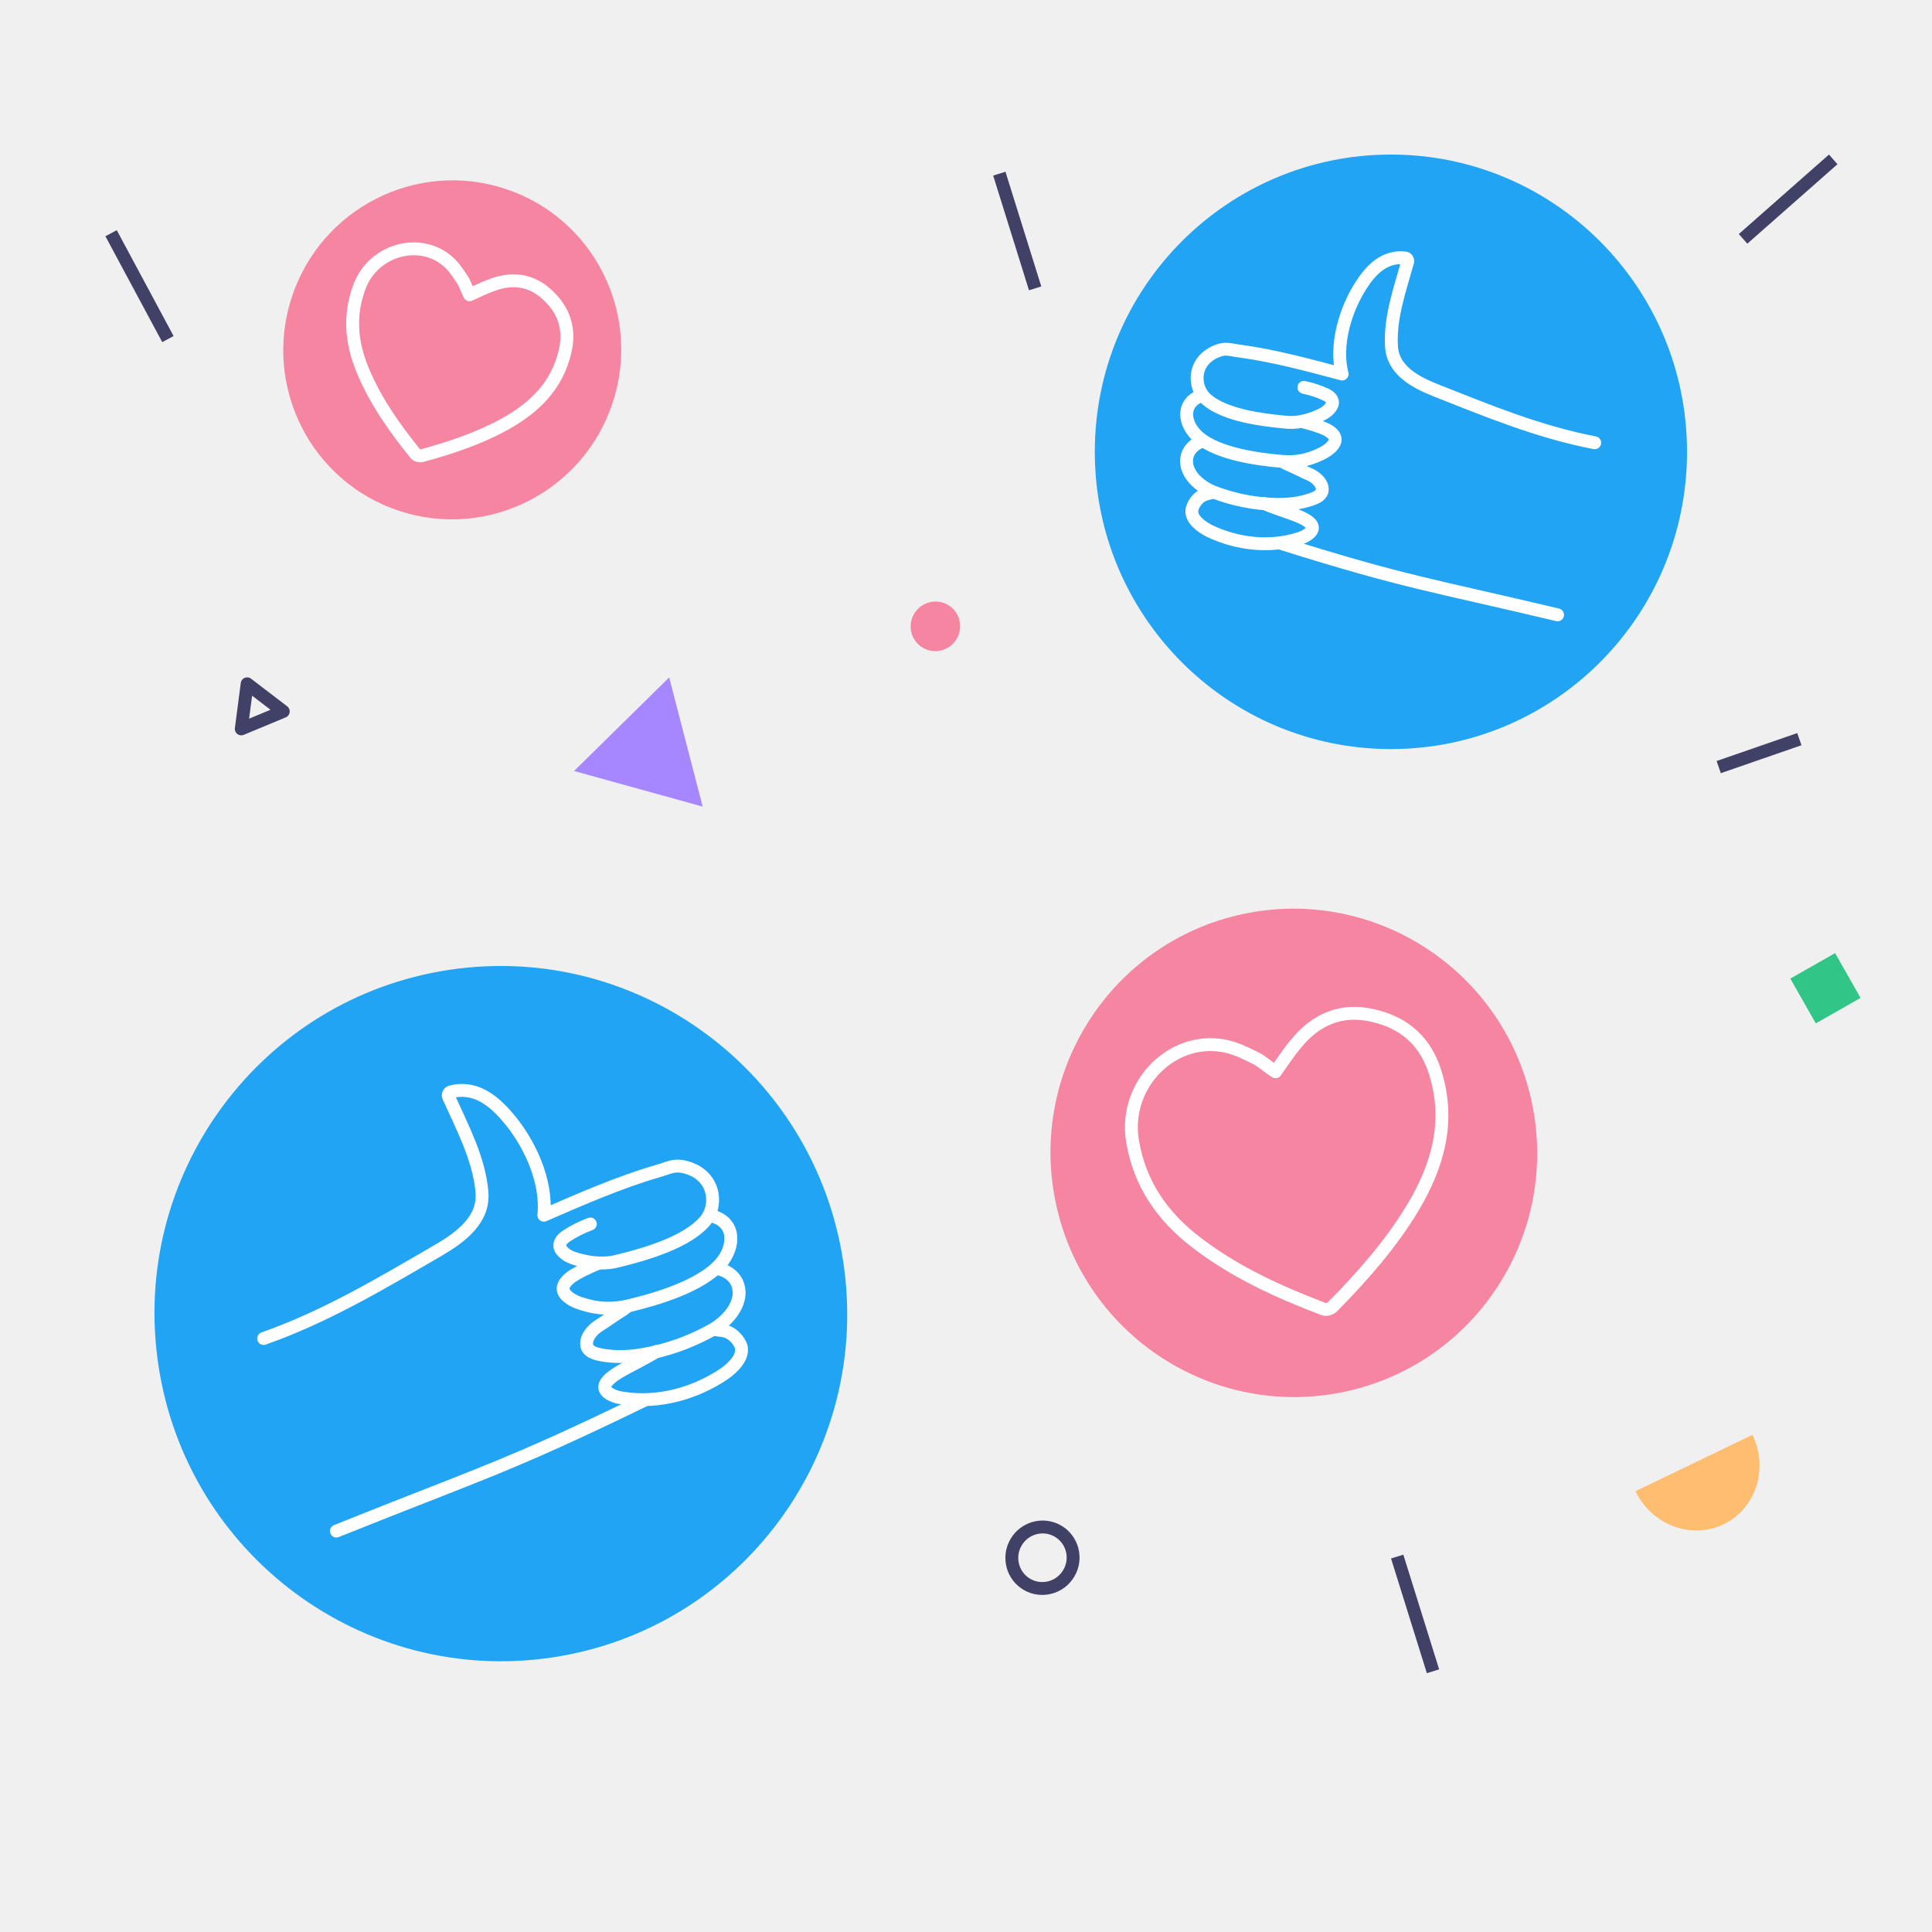
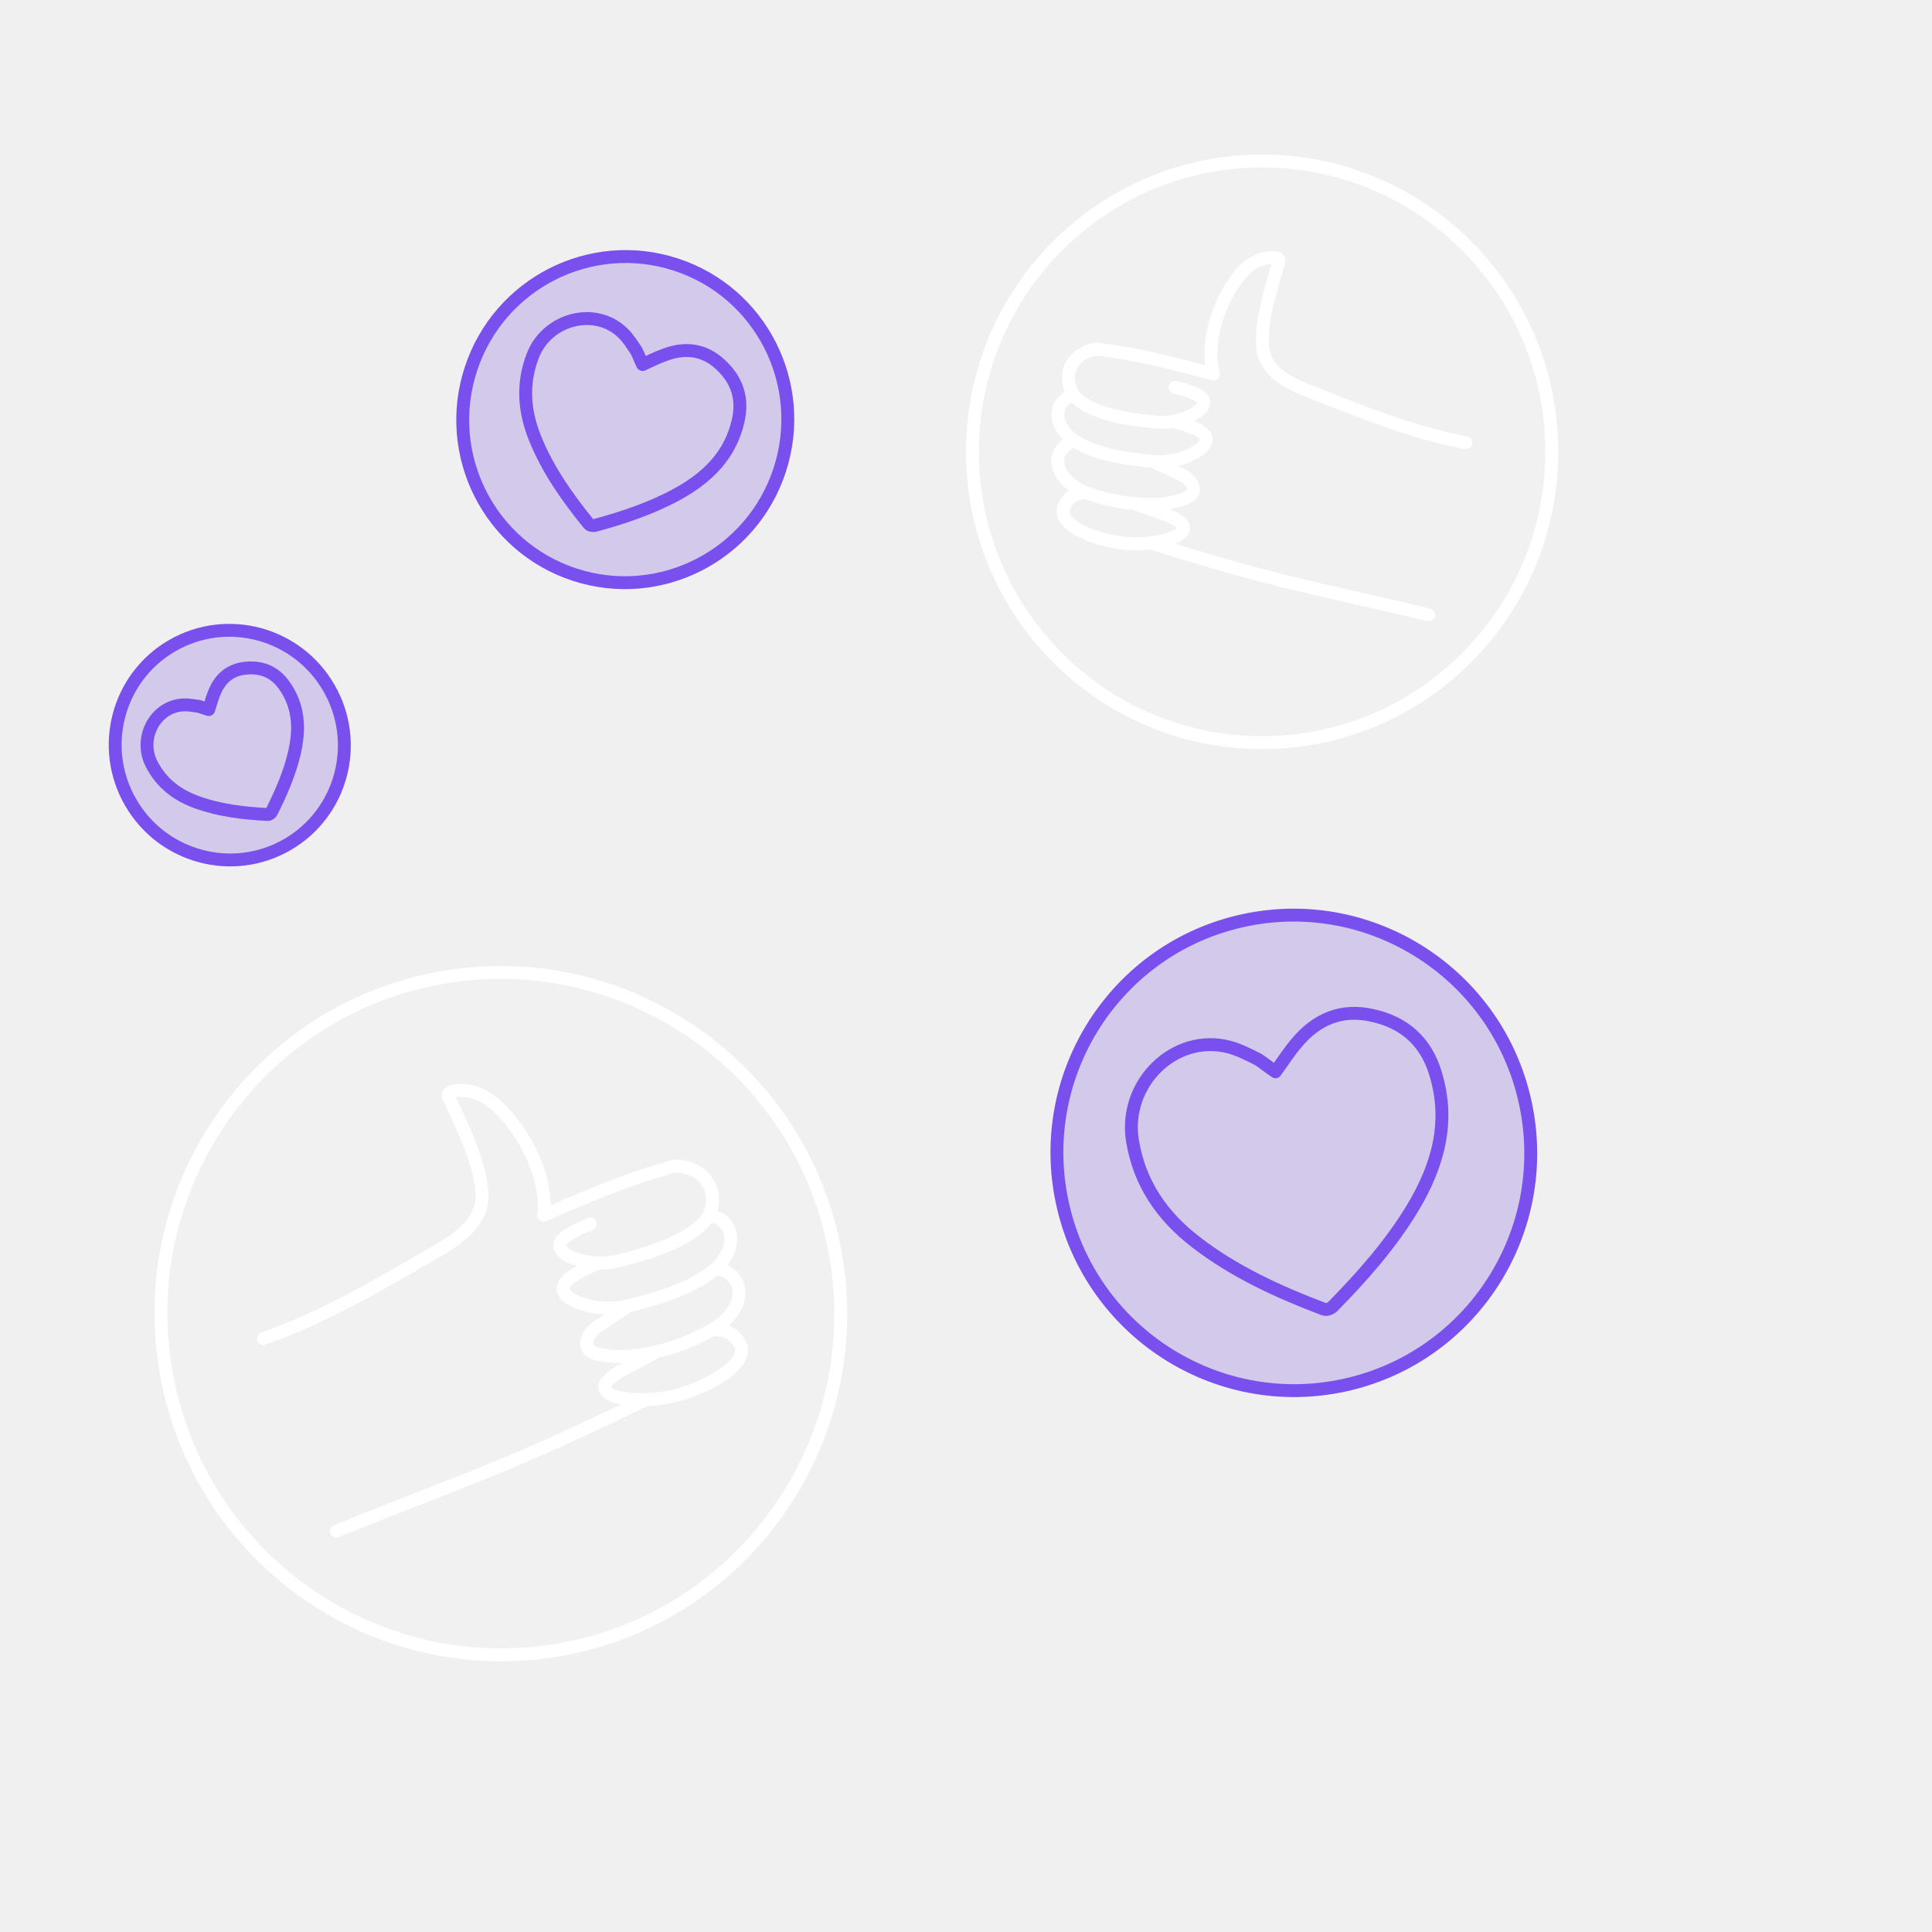
<svg xmlns="http://www.w3.org/2000/svg" width="150" height="150" viewBox="0 0 150 150" fill="none">
-   <path d="M133.813 118.347C131.305 119.556 128.244 118.404 126.977 115.775L136.062 111.398C137.328 114.027 136.322 117.138 133.813 118.347Z" fill="#FFBD70" />
-   <path d="M82.993 122.13C82.332 123.276 80.874 123.668 79.74 123.014C78.607 122.359 78.218 120.901 78.88 119.755C79.541 118.608 80.999 118.216 82.132 118.871C83.266 119.525 83.655 120.983 82.993 122.13Z" stroke="#414168" />
-   <path d="M71.66 50.298C72.576 50.827 73.751 50.509 74.284 49.587C74.816 48.664 74.504 47.488 73.588 46.958C72.671 46.429 71.496 46.748 70.964 47.67C70.431 48.592 70.743 49.769 71.66 50.298Z" fill="#F685A1" />
-   <line x1="139.701" y1="57.388" x2="133.44" y2="59.557" stroke="#414168" />
-   <line x1="142.331" y1="12.375" x2="135.331" y2="18.545" stroke="#414168" />
-   <line x1="77.587" y1="13.483" x2="80.368" y2="22.389" stroke="#414168" />
-   <line x1="8.624" y1="18.106" x2="13.037" y2="26.327" stroke="#414168" />
-   <line x1="108.477" y1="120.851" x2="111.258" y2="129.757" stroke="#414168" />
-   <path d="M51.955 52.595L54.555 62.624L44.569 59.861L51.955 52.595Z" fill="#A787FF" />
-   <path d="M18.733 56.591L19.189 53.09L21.993 55.235L18.733 56.591Z" stroke="#414168" stroke-linecap="round" stroke-linejoin="round" />
-   <rect x="139" y="75.978" width="4" height="4" transform="rotate(-29.6402 139 75.9783)" fill="#31C587" />
-   <path d="M42.887 128.681C57.572 126.48 67.685 112.745 65.475 98.004C63.265 83.262 49.569 73.097 34.884 75.298C20.199 77.5 10.086 91.235 12.296 105.976C14.507 120.717 28.203 130.883 42.887 128.681Z" fill="#20A4F3" />
-   <path d="M55.24 94.403C57.111 94.856 57.105 96.764 55.942 98.112C54.402 99.86 50.995 100.859 48.784 101.387C47.607 101.661 46.482 101.634 45.307 101.272C44.85 101.145 44.33 100.929 43.987 100.589C43.87 100.46 43.754 100.331 43.725 100.14C43.667 99.757 44.006 99.413 44.31 99.171C44.927 98.737 45.797 98.362 46.483 98.063" stroke="white" stroke-miterlimit="10" stroke-linecap="round" stroke-linejoin="round" />
-   <path d="M45.833 95.03C45.188 95.274 44.597 95.558 44.02 95.938C43.708 96.132 43.411 96.421 43.468 96.803C43.489 96.947 43.606 97.076 43.723 97.205C44.066 97.545 44.476 97.679 44.934 97.806C45.999 98.087 47.035 98.176 48.11 97.868C50.13 97.37 53.306 96.453 54.718 94.823C55.799 93.585 55.536 91.179 53.16 90.606C52.3 90.393 51.907 90.696 51.064 90.92C48.031 91.815 45.151 93.079 42.223 94.349C42.503 91.666 41.069 88.604 39.31 86.618C38.781 86.012 38.156 85.421 37.417 85.043C36.678 84.665 35.833 84.547 35.037 84.764C34.941 84.778 34.853 84.84 34.82 84.943C34.787 85.046 34.801 85.142 34.863 85.23C35.889 87.522 37.174 89.921 37.411 92.478C37.646 94.693 35.755 96.052 34.099 97.034C29.661 99.607 25.326 102.213 20.466 103.92" stroke="white" stroke-miterlimit="10" stroke-linecap="round" stroke-linejoin="round" />
-   <path d="M49.982 108.739C39.22 113.972 37.192 114.422 26.117 118.871" stroke="white" stroke-miterlimit="10" stroke-linecap="round" stroke-linejoin="round" />
-   <path d="M55.808 98.524C56.361 98.636 56.902 98.996 57.171 99.493C57.932 100.993 56.513 102.575 55.298 103.247C53.995 103.98 52.616 104.529 51.208 104.887C49.704 105.259 48.322 105.466 46.774 105.209C46.323 105.13 45.818 105.01 45.618 104.649C45.327 104.008 45.948 103.279 46.437 102.961C47.061 102.574 47.63 102.146 48.254 101.759C48.39 101.69 48.518 101.573 48.606 101.511" stroke="white" stroke-miterlimit="10" stroke-linecap="round" stroke-linejoin="round" />
-   <path d="M55.442 103.225C55.742 103.278 56.083 103.276 56.391 103.376C56.903 103.544 57.37 104.061 57.537 104.525C57.754 105.324 56.997 106.122 56.204 106.681C53.946 108.194 51.137 108.957 48.497 108.57C48.149 108.525 47.849 108.472 47.534 108.323C45.858 107.548 48.269 106.404 49.036 105.995C49.668 105.656 50.346 105.31 50.971 104.923" stroke="white" stroke-miterlimit="10" stroke-linecap="round" stroke-linejoin="round" />
-   <path d="M107.99 58.157C95.293 58.157 85 47.825 85 35.079C85 22.333 95.293 12 107.99 12C120.687 12 130.98 22.333 130.98 35.079C130.98 47.825 120.687 58.157 107.99 58.157Z" fill="#20A4F3" />
-   <path d="M93.199 30.736C91.674 31.356 91.922 32.969 93.075 33.962C94.6 35.244 97.608 35.658 99.544 35.823C100.574 35.906 101.522 35.74 102.469 35.285C102.84 35.12 103.252 34.872 103.499 34.541C103.582 34.417 103.664 34.293 103.664 34.127C103.664 33.797 103.334 33.548 103.046 33.383C102.469 33.093 101.686 32.887 101.068 32.721" stroke="white" stroke-miterlimit="10" stroke-linecap="round" stroke-linejoin="round" />
-   <path d="M101.234 30.074C101.811 30.198 102.347 30.364 102.882 30.612C103.171 30.736 103.459 30.943 103.459 31.273C103.459 31.398 103.377 31.522 103.294 31.646C103.047 31.977 102.718 32.142 102.347 32.307C101.481 32.68 100.616 32.887 99.669 32.763C97.897 32.597 95.095 32.225 93.695 31.025C92.623 30.116 92.541 28.047 94.477 27.262C95.178 26.972 95.549 27.179 96.29 27.262C98.968 27.634 101.564 28.337 104.201 29.04C103.624 26.807 104.448 24.036 105.684 22.133C106.055 21.554 106.508 20.975 107.085 20.561C107.662 20.148 108.362 19.941 109.062 20.024C109.145 20.024 109.227 20.065 109.268 20.148C109.31 20.23 109.31 20.313 109.268 20.396C108.692 22.464 107.909 24.656 108.032 26.848C108.115 28.751 109.887 29.66 111.411 30.281C115.49 31.894 119.486 33.548 123.812 34.376" stroke="white" stroke-miterlimit="10" stroke-linecap="round" stroke-linejoin="round" />
-   <path d="M99.462 42.192C109.227 45.253 110.998 45.377 120.928 47.735" stroke="white" stroke-miterlimit="10" stroke-linecap="round" stroke-linejoin="round" />
-   <path d="M93.241 34.293C92.788 34.458 92.376 34.83 92.211 35.285C91.758 36.65 93.159 37.808 94.271 38.222C95.466 38.677 96.702 38.966 97.938 39.09C99.256 39.215 100.451 39.215 101.728 38.801C102.099 38.677 102.511 38.511 102.635 38.181C102.8 37.602 102.182 37.064 101.728 36.857C101.152 36.609 100.616 36.319 100.039 36.071C99.916 36.03 99.792 35.947 99.71 35.906" stroke="white" stroke-miterlimit="10" stroke-linecap="round" stroke-linejoin="round" />
-   <path d="M94.146 38.222C93.899 38.305 93.61 38.346 93.363 38.47C92.951 38.677 92.621 39.173 92.539 39.587C92.457 40.29 93.198 40.869 93.94 41.241C96.041 42.234 98.513 42.523 100.697 41.862C100.985 41.779 101.232 41.696 101.48 41.531C102.798 40.662 100.614 40 99.914 39.752C99.337 39.545 98.719 39.339 98.142 39.09" stroke="white" stroke-miterlimit="10" stroke-linecap="round" stroke-linejoin="round" />
-   <path d="M104.442 108.044C114.64 105.85 121.12 95.772 118.917 85.535C116.714 75.299 106.662 68.779 96.464 70.974C86.267 73.168 79.786 83.246 81.989 93.483C84.192 103.719 94.245 110.239 104.442 108.044Z" fill="#F685A1" />
-   <path d="M99.029 83.212C99.588 82.431 100.081 81.665 100.662 80.984C102.2 79.123 104.166 78.283 106.572 78.843C109.043 79.388 110.713 80.871 111.455 83.353C112.615 87.135 111.618 90.547 109.682 93.779C107.973 96.615 105.773 99.104 103.472 101.441C103.302 101.617 102.945 101.728 102.751 101.631C99.245 100.3 95.828 98.742 92.838 96.431C90.224 94.421 88.465 91.88 87.923 88.556C87.211 84.122 91.181 80.209 95.394 81.283C96.201 81.492 96.944 81.888 97.68 82.251C98.123 82.538 98.546 82.899 99.029 83.212Z" stroke="white" stroke-miterlimit="10" stroke-linecap="round" stroke-linejoin="round" />
-   <path d="M31.035 39.679C37.92 41.923 45.328 38.138 47.58 31.226C49.833 24.314 46.076 16.891 39.191 14.648C32.305 12.404 24.897 16.189 22.645 23.101C20.392 30.013 24.149 37.436 31.035 39.679Z" fill="#F685A1" />
-   <path d="M36.457 22.887C37.065 22.614 37.628 22.326 38.214 22.12C39.787 21.541 41.26 21.723 42.508 22.899C43.801 24.09 44.285 25.562 43.864 27.311C43.239 29.985 41.45 31.685 39.16 32.948C37.144 34.053 34.955 34.779 32.758 35.378C32.594 35.424 32.341 35.366 32.259 35.24C30.619 33.217 29.113 31.089 28.125 28.658C27.259 26.54 27.09 24.401 27.926 22.217C29.047 19.307 32.796 18.345 34.949 20.461C35.36 20.868 35.667 21.365 35.982 21.84C36.148 22.167 36.276 22.531 36.457 22.887Z" stroke="white" stroke-miterlimit="10" stroke-linecap="round" stroke-linejoin="round" />
+   <path d="M64.981 98.078C67.15 112.548 57.223 126.027 42.813 128.188C28.403 130.348 14.96 120.373 12.791 105.903C10.622 91.433 20.548 77.954 34.958 75.793C49.368 73.633 62.811 83.608 64.981 98.078Z" fill="white" fill-opacity="0.1" stroke="white" />
+   <path d="M55.24 94.402C57.111 94.856 57.105 96.764 55.942 98.112C54.402 99.859 50.995 100.859 48.784 101.386C47.607 101.66 46.482 101.633 45.307 101.271C44.85 101.144 44.33 100.929 43.987 100.589C43.87 100.46 43.754 100.331 43.725 100.139C43.667 99.757 44.006 99.412 44.31 99.171C44.927 98.736 45.797 98.361 46.483 98.063" stroke="white" stroke-miterlimit="10" stroke-linecap="round" stroke-linejoin="round" />
+   <path d="M45.833 95.031C45.188 95.274 44.597 95.558 44.02 95.938C43.708 96.132 43.411 96.421 43.468 96.803C43.489 96.947 43.606 97.076 43.723 97.205C44.066 97.545 44.476 97.679 44.934 97.806C45.999 98.087 47.035 98.176 48.11 97.868C50.13 97.37 53.306 96.453 54.718 94.823C55.799 93.585 55.536 91.179 53.16 90.606C52.3 90.393 51.907 90.696 51.064 90.921C48.031 91.815 45.151 93.079 42.223 94.349C42.503 91.666 41.069 88.604 39.31 86.618C38.781 86.012 38.156 85.421 37.417 85.043C36.678 84.665 35.833 84.547 35.037 84.764C34.941 84.778 34.853 84.841 34.82 84.943C34.787 85.046 34.801 85.142 34.863 85.23C35.889 87.522 37.174 89.921 37.411 92.478C37.646 94.693 35.755 96.052 34.099 97.034C29.661 99.607 25.326 102.213 20.466 103.92" stroke="white" stroke-miterlimit="10" stroke-linecap="round" stroke-linejoin="round" />
+   <path d="M49.982 108.739C39.22 113.972 37.192 114.423 26.117 118.871" stroke="white" stroke-miterlimit="10" stroke-linecap="round" stroke-linejoin="round" />
+   <path d="M55.808 98.525C56.361 98.637 56.902 98.996 57.171 99.494C57.932 100.994 56.513 102.576 55.298 103.248C53.995 103.981 52.616 104.53 51.208 104.888C49.704 105.26 48.322 105.467 46.774 105.21C46.323 105.131 45.818 105.011 45.618 104.65C45.327 104.009 45.948 103.28 46.437 102.962C47.061 102.575 47.63 102.147 48.254 101.76C48.39 101.691 48.518 101.574 48.606 101.512" stroke="white" stroke-miterlimit="10" stroke-linecap="round" stroke-linejoin="round" />
+   <path d="M55.442 103.225C55.742 103.278 56.083 103.275 56.391 103.376C56.903 103.544 57.37 104.061 57.537 104.525C57.754 105.324 56.997 106.122 56.204 106.681C53.946 108.193 51.137 108.957 48.497 108.57C48.149 108.524 47.849 108.472 47.534 108.323C45.858 107.547 48.269 106.403 49.036 105.995C49.668 105.656 50.346 105.309 50.971 104.922" stroke="white" stroke-miterlimit="10" stroke-linecap="round" stroke-linejoin="round" />
+   <path d="M75.5 35.079C75.5 47.55 85.571 57.657 97.99 57.657C110.409 57.657 120.48 47.55 120.48 35.079C120.48 22.607 110.409 12.5 97.99 12.5C85.571 12.5 75.5 22.607 75.5 35.079Z" fill="white" fill-opacity="0.1" stroke="white" />
+   <path d="M83.199 30.736C81.674 31.357 81.922 32.97 83.075 33.962C84.6 35.245 87.608 35.658 89.544 35.824C90.574 35.906 91.522 35.741 92.469 35.286C92.84 35.12 93.252 34.872 93.499 34.541C93.582 34.417 93.664 34.293 93.664 34.128C93.664 33.797 93.335 33.549 93.046 33.383C92.469 33.094 91.686 32.887 91.068 32.722" stroke="white" stroke-miterlimit="10" stroke-linecap="round" stroke-linejoin="round" />
+   <path d="M91.234 30.074C91.811 30.198 92.347 30.364 92.882 30.612C93.171 30.736 93.459 30.943 93.459 31.274C93.459 31.398 93.377 31.522 93.294 31.646C93.047 31.977 92.718 32.142 92.347 32.308C91.481 32.68 90.616 32.887 89.669 32.763C87.897 32.597 85.095 32.225 83.695 31.026C82.623 30.116 82.541 28.048 84.477 27.262C85.178 26.972 85.549 27.179 86.29 27.262C88.968 27.634 91.564 28.337 94.201 29.04C93.624 26.807 94.448 24.036 95.684 22.133C96.055 21.554 96.508 20.975 97.085 20.561C97.662 20.148 98.362 19.941 99.062 20.024C99.145 20.024 99.227 20.065 99.269 20.148C99.31 20.231 99.31 20.313 99.269 20.396C98.692 22.464 97.909 24.656 98.032 26.848C98.115 28.751 99.886 29.661 101.411 30.281C105.49 31.894 109.486 33.548 113.812 34.376" stroke="white" stroke-miterlimit="10" stroke-linecap="round" stroke-linejoin="round" />
+   <path d="M89.462 42.193C99.227 45.254 100.998 45.378 110.928 47.736" stroke="white" stroke-miterlimit="10" stroke-linecap="round" stroke-linejoin="round" />
+   <path d="M83.241 34.293C82.788 34.458 82.376 34.831 82.211 35.286C81.758 36.651 83.159 37.809 84.271 38.222C85.466 38.677 86.702 38.967 87.938 39.091C89.256 39.215 90.451 39.215 91.728 38.801C92.099 38.677 92.511 38.512 92.635 38.181C92.8 37.602 92.182 37.064 91.728 36.857C91.152 36.609 90.616 36.32 90.039 36.071C89.916 36.03 89.792 35.947 89.71 35.906" stroke="white" stroke-miterlimit="10" stroke-linecap="round" stroke-linejoin="round" />
+   <path d="M84.146 38.223C83.899 38.305 83.61 38.347 83.363 38.471C82.951 38.678 82.621 39.174 82.539 39.587C82.457 40.291 83.198 40.87 83.94 41.242C86.041 42.234 88.513 42.524 90.697 41.862C90.985 41.78 91.233 41.697 91.48 41.531C92.798 40.663 90.614 40.001 89.914 39.753C89.337 39.546 88.719 39.339 88.142 39.091" stroke="white" stroke-miterlimit="10" stroke-linecap="round" stroke-linejoin="round" />
+   <path d="M118.429 85.641C120.574 95.609 114.263 105.419 104.337 107.555C94.411 109.692 84.623 103.346 82.478 93.377C80.332 83.409 86.644 73.599 96.57 71.462C106.495 69.326 116.283 75.672 118.429 85.641Z" fill="#5D30D9" fill-opacity="0.2" stroke="#7950ED" />
+   <path d="M99.029 83.212C99.588 82.431 100.081 81.665 100.662 80.984C102.2 79.124 104.166 78.284 106.572 78.843C109.043 79.389 110.713 80.872 111.455 83.353C112.615 87.135 111.618 90.547 109.682 93.779C107.973 96.615 105.773 99.104 103.472 101.441C103.302 101.617 102.945 101.729 102.751 101.631C99.245 100.301 95.828 98.742 92.838 96.431C90.224 94.422 88.465 91.881 87.923 88.557C87.211 84.122 91.181 80.209 95.394 81.284C96.201 81.492 96.944 81.888 97.68 82.251C98.123 82.538 98.546 82.899 99.029 83.212Z" stroke="#7950ED" stroke-miterlimit="10" stroke-linecap="round" stroke-linejoin="round" />
+   <path d="M60.538 36.486C58.371 43.137 51.245 46.776 44.623 44.619C38.001 42.461 34.386 35.322 36.554 28.671C38.721 22.019 45.848 18.38 52.469 20.538C59.091 22.695 62.706 29.834 60.538 36.486Z" fill="#5D30D9" fill-opacity="0.2" stroke="#7950ED" />
+   <path d="M49.89 28.302C50.498 28.028 51.062 27.74 51.648 27.534C53.221 26.955 54.694 27.137 55.942 28.313C57.235 29.504 57.719 30.976 57.297 32.725C56.673 35.399 54.883 37.099 52.593 38.362C50.577 39.467 48.388 40.193 46.191 40.792C46.028 40.838 45.775 40.78 45.692 40.654C44.053 38.631 42.547 36.503 41.559 34.072C40.692 31.954 40.524 29.815 41.359 27.631C42.48 24.721 46.229 23.759 48.382 25.875C48.793 26.282 49.101 26.779 49.416 27.254C49.581 27.581 49.71 27.945 49.89 28.302Z" stroke="#7950ED" stroke-miterlimit="10" stroke-linecap="round" stroke-linejoin="round" />
+   <path d="M25.536 53.411C28 57.681 26.547 63.129 22.298 65.581C18.048 68.032 12.605 66.563 10.142 62.293C7.678 58.023 9.131 52.575 13.38 50.123C17.63 47.672 23.073 49.141 25.536 53.411Z" fill="#5D30D9" fill-opacity="0.2" stroke="#7950ED" />
+   <path d="M16.206 55.089C16.352 54.635 16.468 54.197 16.639 53.787C17.084 52.672 17.886 51.976 19.109 51.874C20.362 51.756 21.377 52.203 22.106 53.265C23.23 54.877 23.278 56.643 22.855 58.467C22.477 60.069 21.816 61.581 21.083 63.037C21.029 63.146 20.877 63.253 20.771 63.237C18.909 63.141 17.055 62.924 15.289 62.286C13.747 61.733 12.528 60.798 11.765 59.308C10.754 57.319 12.036 54.863 14.193 54.73C14.606 54.706 15.018 54.78 15.422 54.84C15.675 54.908 15.93 55.015 16.206 55.089Z" stroke="#7950ED" stroke-miterlimit="10" stroke-linecap="round" stroke-linejoin="round" />
</svg>
